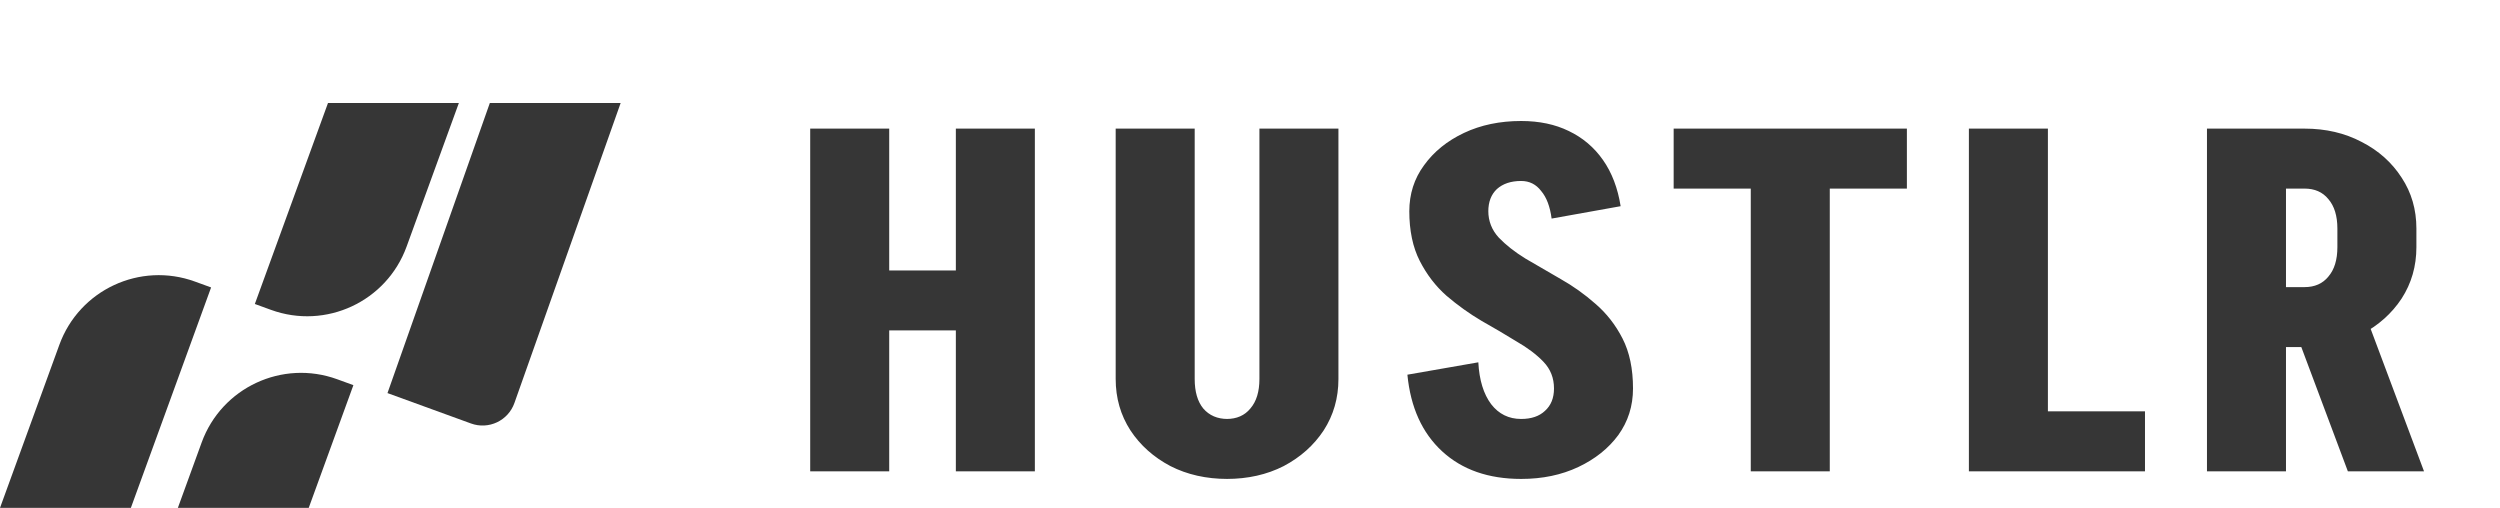
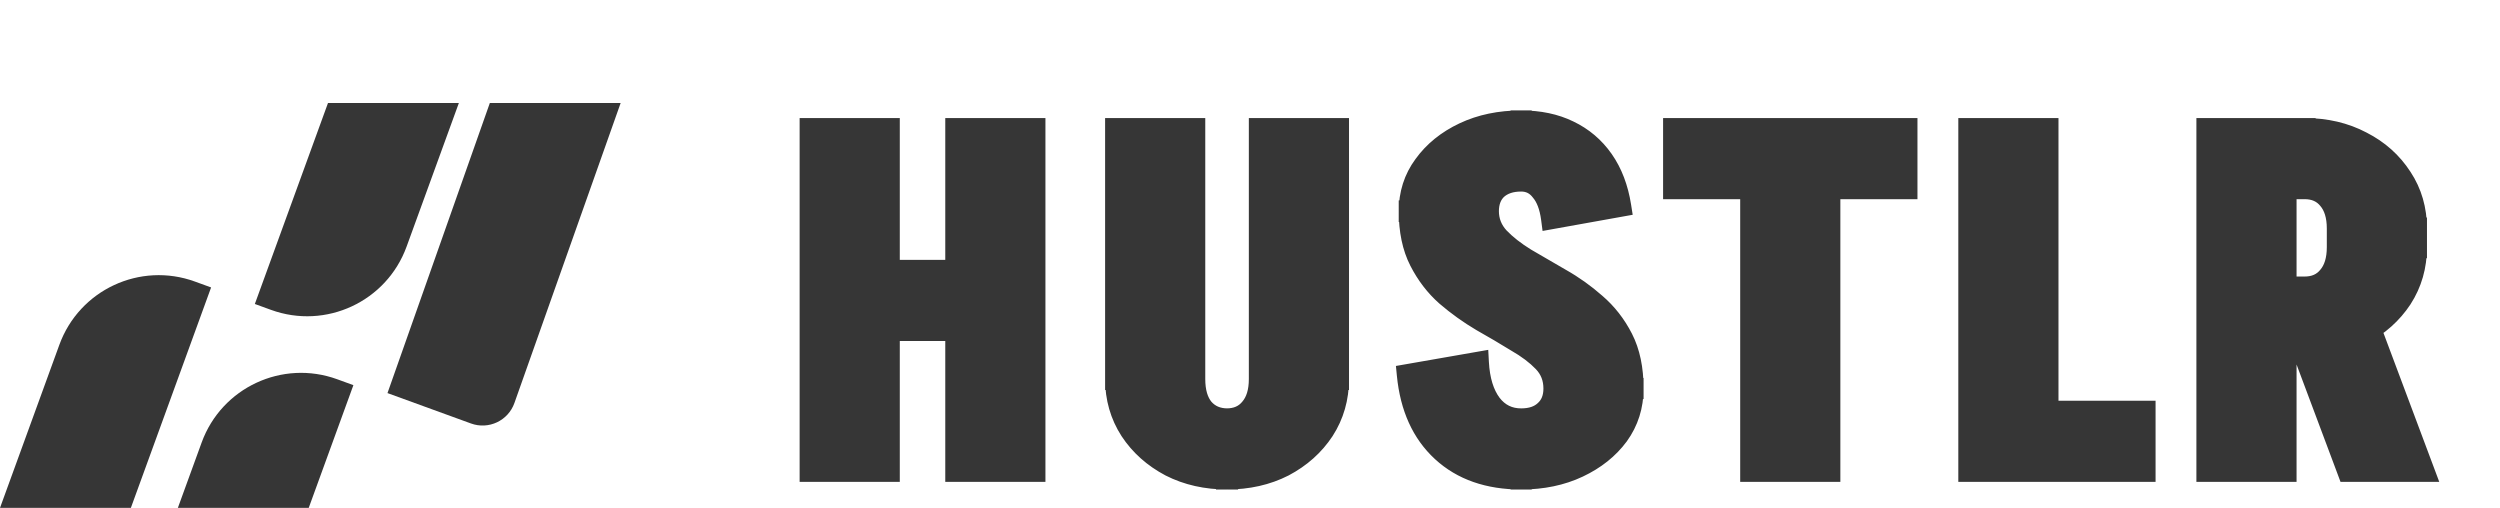
- <svg xmlns="http://www.w3.org/2000/svg" viewBox="0 0 11818 2401" fill="none">
+ <svg xmlns="http://www.w3.org/2000/svg" width="11818" height="2401" viewBox="0 0 11818 2401" fill="none">
  <path d="M3965 1562V1278.5H4653.5V1562H3965ZM4518.5 2228V608H4892V2228H4518.5ZM3830 2228V608H4203.5V2228H3830ZM5953.54 1793.75V608H6327.04V1793.75H5953.54ZM5274.04 1793.75V608H5647.54V1793.75H5274.04ZM6327.04 1791.5C6327.04 1881.5 6303.79 1962.5 6257.29 2034.5C6210.79 2105 6147.79 2161.25 6068.29 2203.25C5988.79 2243.75 5898.79 2264 5798.29 2264V1980.5C5846.29 1980.5 5883.79 1964 5910.79 1931C5939.29 1898 5953.54 1851.5 5953.54 1791.5H6327.04ZM5274.04 1791.5H5647.54C5647.54 1851.5 5661.04 1898 5688.04 1931C5716.54 1964 5754.79 1980.5 5802.79 1980.5V2264C5702.29 2264 5612.29 2243.75 5532.79 2203.25C5453.29 2161.25 5390.29 2105 5343.79 2034.5C5297.29 1962.5 5274.04 1881.5 5274.04 1791.5ZM7346.05 1836.5C7346.05 1787 7329.55 1745 7296.55 1710.5C7263.55 1676 7220.8 1643.75 7168.3 1613.75C7117.3 1582.25 7062.55 1550 7004.05 1517C6945.55 1482.5 6890.05 1442.75 6837.55 1397.75C6786.55 1352.75 6744.55 1298 6711.55 1233.5C6678.55 1169 6662.05 1090.25 6662.05 997.25H7035.55C7035.55 1045.25 7052.05 1087.25 7085.05 1123.25C7118.05 1157.75 7160.05 1190.75 7211.05 1222.25C7263.55 1252.25 7319.05 1284.5 7377.55 1319C7436.05 1352 7490.8 1391 7541.8 1436C7594.3 1481 7637.05 1535.75 7670.05 1600.25C7703.05 1664.75 7719.55 1743.5 7719.55 1836.5H7346.05ZM6662.05 999.5C6662.05 917 6685.3 844.25 6731.8 781.25C6778.3 716.75 6841.3 665.75 6920.8 628.25C7000.3 590.75 7090.3 572 7190.8 572V855.5C7142.8 855.5 7104.55 868.25 7076.05 893.75C7049.05 919.25 7035.55 954.5 7035.55 999.5H6662.05ZM7719.55 1836.5C7719.55 1919 7696.3 1992.5 7649.8 2057C7603.3 2120 7540.3 2170.25 7460.8 2207.75C7381.3 2245.25 7291.3 2264 7190.8 2264V1980.5C7238.8 1980.5 7276.3 1967.75 7303.3 1942.25C7331.8 1916.75 7346.05 1881.5 7346.05 1836.5H7719.55ZM7334.8 1033.25C7327.3 976.25 7310.8 932.75 7285.3 902.75C7261.3 871.25 7229.8 855.5 7190.8 855.5V572C7276.3 572 7351.3 587.75 7415.8 619.25C7481.8 650.75 7535.8 696.5 7577.8 756.5C7619.8 816.5 7647.55 889.25 7661.05 974.75L7334.8 1033.25ZM6988.3 1712.75C6992.8 1796.75 7013.05 1862.75 7049.05 1910.75C7085.05 1957.25 7132.3 1980.5 7190.8 1980.5V2264C7036.3 2264 6911.8 2220.5 6817.3 2133.5C6722.8 2046.5 6668.05 1925.75 6653.05 1771.25L6988.3 1712.75ZM7911.73 891.5V608H9014.23V891.5H7911.73ZM8276.23 2228V608H8649.73V2228H8276.23ZM9613.34 2228V1944.5H10139.8V2228H9613.34ZM9307.34 2228V608H9680.84V2228H9307.34ZM11098.8 2228L10819.8 1483.25H11179.8L11458.8 2228H11098.8ZM10783.8 1640.75V1357.25H10896.3V1640.75H10783.8ZM10783.8 891.5V608H10896.3V891.5H10783.8ZM11049.3 1170.5V1078.25H11422.8V1170.5H11049.3ZM11422.8 1080.5H11049.3C11049.3 1020.5 11035 974 11006.5 941C10979.5 908 10942 891.5 10894 891.5V608C10994.5 608 11084.5 629 11164 671C11243.5 711.5 11306.5 767.75 11353 839.75C11399.5 910.25 11422.8 990.5 11422.8 1080.5ZM11422.8 1168.25C11422.8 1258.25 11399.5 1339.25 11353 1411.25C11306.5 1481.75 11243.5 1538 11164 1580C11084.5 1620.5 10994.5 1640.75 10894 1640.75V1357.25C10942 1357.25 10979.5 1340.75 11006.5 1307.75C11035 1274.75 11049.3 1228.25 11049.3 1168.25H11422.8ZM10432.8 2228V608H10806.3V2228H10432.8Z" fill="#363636" />
+   <path d="M3965 1562H3915V1612H3965V1562ZM3965 1278.5V1228.5H3915V1278.5H3965ZM4653.5 1278.5H4703.5V1228.5H4653.5V1278.5ZM4653.5 1562V1612H4703.5V1562H4653.5ZM4518.5 2228H4468.5V2278H4518.5V2228ZM4518.5 608V558H4468.5V608H4518.5ZM4892 608H4942V558H4892V608ZM4892 2228V2278H4942V2228H4892ZM3830 2228H3780V2278H3830V2228ZM3830 608V558H3780V608H3830ZM4203.5 608H4253.5V558H4203.5V608ZM4203.5 2228V2278H4253.5V2228H4203.5ZM3965 1562H4015V1278.5H3965H3915V1562H3965ZM3965 1278.5V1328.5H4653.5V1278.5V1228.5H3965V1278.5ZM4653.5 1278.5H4603.5V1562H4653.5H4703.5V1278.5H4653.5ZM4653.5 1562V1512H3965V1562V1612H4653.5V1562ZM4518.5 2228H4568.5V608H4518.5H4468.5V2228H4518.5ZM4518.5 608V658H4892V608V558H4518.5V608ZM4892 608H4842V2228H4892H4942V608H4892ZM4892 2228V2178H4518.5V2228V2278H4892V2228ZM3830 2228H3880V608H3830H3780V2228H3830ZM3830 608V658H4203.5V608V558H3830V608ZM4203.5 608H4153.5V2228H4203.5H4253.5V608H4203.5ZM4203.5 2228V2178H3830V2228V2278H4203.5V2228ZM5953.54 1793.75H5903.54V1843.75H5953.54V1793.75ZM5953.54 608V558H5903.54V608H5953.54ZM6327.04 608H6377.04V558H6327.04V608ZM6327.04 1793.75V1843.75H6377.04V1793.75H6327.04ZM5274.04 1793.75H5224.04V1843.75H5274.04V1793.75ZM5274.04 608V558H5224.04V608H5274.04ZM5647.54 608H5697.54V558H5647.54V608ZM5647.54 1793.75V1843.75H5697.54V1793.75H5647.54ZM6327.04 1791.5H6377.04V1741.5H6327.04V1791.5ZM6257.29 2034.5L6299.03 2062.03L6299.16 2061.83L6299.29 2061.63L6257.29 2034.5ZM6068.29 2203.25L6090.99 2247.8L6091.32 2247.63L6091.65 2247.46L6068.29 2203.25ZM5798.29 2264H5748.29V2314H5798.29V2264ZM5798.29 1980.5V1930.5H5748.29V1980.5H5798.29ZM5910.79 1931L5872.95 1898.32L5872.52 1898.82L5872.1 1899.34L5910.79 1931ZM5953.54 1791.5V1741.5H5903.54V1791.5H5953.54ZM5274.04 1791.5V1741.5H5224.04V1791.5H5274.04ZM5647.54 1791.5H5697.54V1741.5H5647.54V1791.5ZM5688.04 1931L5649.35 1962.66L5649.77 1963.18L5650.2 1963.68L5688.04 1931ZM5802.79 1980.5H5852.79V1930.5H5802.79V1980.5ZM5802.79 2264V2314H5852.79V2264H5802.79ZM5532.79 2203.25L5509.44 2247.46L5509.77 2247.63L5510.1 2247.8L5532.79 2203.25ZM5343.79 2034.5L5301.79 2061.63L5301.92 2061.83L5302.05 2062.03L5343.79 2034.5ZM5953.54 1793.75H6003.54V608H5953.54H5903.54V1793.75H5953.54ZM5953.54 608V658H6327.04V608V558H5953.54V608ZM6327.04 608H6277.04V1793.75H6327.04H6377.04V608H6327.04ZM6327.04 1793.75V1743.75H5953.54V1793.75V1843.75H6327.04V1793.75ZM5274.04 1793.75H5324.04V608H5274.04H5224.04V1793.75H5274.04ZM5274.04 608V658H5647.54V608V558H5274.04V608ZM5647.54 608H5597.54V1793.75H5647.54H5697.54V608H5647.54ZM5647.54 1793.75V1743.75H5274.04V1793.75V1843.75H5647.54V1793.75ZM6327.04 1791.5H6277.04C6277.04 1872.38 6256.3 1943.87 6215.29 2007.37L6257.29 2034.5L6299.29 2061.63C6351.28 1981.13 6377.04 1890.62 6377.04 1791.5H6327.04ZM6257.29 2034.5L6215.55 2006.97C6173.98 2070 6117.5 2120.7 6044.94 2159.04L6068.29 2203.25L6091.65 2247.46C6178.09 2201.8 6247.6 2140 6299.03 2062.03L6257.29 2034.5ZM6068.29 2203.25L6045.6 2158.7C5973.97 2195.19 5891.91 2214 5798.29 2214V2264V2314C5905.68 2314 6003.61 2292.31 6090.99 2247.8L6068.29 2203.25ZM5798.29 2264H5848.29V1980.5H5798.29H5748.29V2264H5798.29ZM5798.29 1980.5V2030.5C5859.16 2030.5 5911.72 2008.82 5949.49 1962.66L5910.79 1931L5872.1 1899.34C5855.86 1919.18 5833.42 1930.5 5798.29 1930.5V1980.5ZM5910.79 1931L5948.63 1963.68C5987.49 1918.69 6003.54 1858.99 6003.54 1791.5H5953.54H5903.54C5903.54 1844.01 5891.09 1877.31 5872.95 1898.32L5910.79 1931ZM5953.54 1791.5V1841.5H6327.04V1791.5V1741.5H5953.54V1791.5ZM5274.04 1791.5V1841.5H5647.54V1791.5V1741.5H5274.04V1791.5ZM5647.54 1791.5H5597.54C5597.54 1858.42 5612.56 1917.71 5649.35 1962.66L5688.04 1931L5726.74 1899.34C5709.52 1878.29 5697.54 1844.58 5697.54 1791.5H5647.54ZM5688.04 1931L5650.2 1963.68C5689.23 2008.87 5741.91 2030.5 5802.79 2030.5V1980.5V1930.5C5767.68 1930.5 5743.86 1919.13 5725.88 1898.32L5688.04 1931ZM5802.79 1980.5H5752.79V2264H5802.79H5852.79V1980.5H5802.79ZM5802.79 2264V2214C5709.18 2214 5627.11 2195.19 5555.49 2158.7L5532.79 2203.25L5510.1 2247.8C5597.47 2292.31 5695.41 2314 5802.79 2314V2264ZM5532.79 2203.25L5556.15 2159.04C5483.59 2120.7 5427.1 2070 5385.53 2006.97L5343.79 2034.5L5302.05 2062.03C5353.48 2140 5423 2201.8 5509.44 2247.46L5532.79 2203.25ZM5343.79 2034.5L5385.79 2007.37C5344.78 1943.87 5324.04 1872.38 5324.04 1791.5H5274.04H5224.04C5224.04 1890.62 5249.8 1981.13 5301.79 2061.63L5343.79 2034.5ZM7346.05 1836.5H7296.05V1886.5H7346.05V1836.5ZM7296.55 1710.5L7260.41 1745.06V1745.06L7296.55 1710.5ZM7168.3 1613.75L7142.02 1656.29L7142.75 1656.74L7143.49 1657.16L7168.3 1613.75ZM7004.05 1517L6978.65 1560.07L6979.06 1560.31L6979.48 1560.55L7004.05 1517ZM6837.55 1397.75L6804.47 1435.24L6804.73 1435.48L6805.01 1435.71L6837.55 1397.75ZM6711.55 1233.5L6756.06 1210.73V1210.73L6711.55 1233.5ZM6662.05 997.25V947.25H6612.05V997.25H6662.05ZM7035.55 997.25H7085.55V947.25H7035.55V997.25ZM7085.05 1123.25L7048.19 1157.04L7048.55 1157.43L7048.91 1157.81L7085.05 1123.25ZM7211.05 1222.25L7184.77 1264.79L7185.5 1265.24L7186.24 1265.66L7211.05 1222.25ZM7377.55 1319L7352.15 1362.07L7352.56 1362.31L7352.98 1362.55L7377.55 1319ZM7541.8 1436L7508.72 1473.49L7508.98 1473.73L7509.26 1473.96L7541.8 1436ZM7670.05 1600.25L7625.53 1623.02V1623.02L7670.05 1600.25ZM7719.55 1836.5V1886.5H7769.55V1836.5H7719.55ZM6662.05 999.5H6612.05V1049.5H6662.05V999.5ZM6731.8 781.25L6772.03 810.943L6772.19 810.717L6772.36 810.49L6731.8 781.25ZM6920.8 628.25L6942.13 673.472V673.472L6920.8 628.25ZM7190.8 572H7240.8V522H7190.8V572ZM7190.8 855.5V905.5H7240.8V855.5H7190.8ZM7076.05 893.75L7042.71 856.488L7042.21 856.937L7041.72 857.399L7076.05 893.75ZM7035.55 999.5V1049.5H7085.55V999.5H7035.55ZM7719.55 1836.5H7769.55V1786.5H7719.55V1836.5ZM7649.8 2057L7690.03 2086.69L7690.19 2086.47L7690.36 2086.24L7649.8 2057ZM7190.8 2264H7140.8V2314H7190.8V2264ZM7190.8 1980.5V1930.5H7140.8V1980.5H7190.8ZM7303.3 1942.25L7269.96 1904.99L7269.46 1905.44L7268.97 1905.9L7303.3 1942.25ZM7346.05 1836.5V1786.5H7296.05V1836.5H7346.05ZM7334.8 1033.25L7285.22 1039.77L7292.06 1091.71L7343.62 1082.47L7334.8 1033.25ZM7285.3 902.75L7245.53 933.052L7246.33 934.115L7247.2 935.132L7285.3 902.75ZM7190.8 855.5H7140.8V905.5H7190.8V855.5ZM7190.8 572V522H7140.8V572H7190.8ZM7415.8 619.25L7393.85 664.178L7394.06 664.277L7394.26 664.374L7415.8 619.25ZM7577.8 756.5L7618.76 727.827H7618.76L7577.8 756.5ZM7661.05 974.75L7669.87 1023.96L7718.07 1015.32L7710.44 966.952L7661.05 974.75ZM6988.3 1712.75L7038.23 1710.08L7035.21 1653.81L6979.7 1663.49L6988.3 1712.75ZM7049.05 1910.75L7009.05 1940.75L7009.28 1941.06L7009.51 1941.36L7049.05 1910.75ZM7190.8 1980.5H7240.8V1930.5H7190.8V1980.5ZM7190.8 2264V2314H7240.8V2264H7190.8ZM6817.3 2133.5L6851.16 2096.72V2096.72L6817.3 2133.5ZM6653.05 1771.25L6644.45 1721.99L6598.8 1729.96L6603.28 1776.08L6653.05 1771.25ZM7346.05 1836.5H7396.05C7396.05 1774.65 7374.94 1720.12 7332.68 1675.94L7296.55 1710.5L7260.41 1745.06C7284.16 1769.88 7296.05 1799.35 7296.05 1836.5H7346.05ZM7296.55 1710.5L7332.68 1675.94C7295.6 1637.18 7248.73 1602.12 7193.1 1570.34L7168.3 1613.75L7143.49 1657.16C7192.87 1685.38 7231.49 1714.82 7260.41 1745.06L7296.55 1710.5ZM7168.3 1613.75L7194.57 1571.21C7142.95 1539.32 7087.62 1506.74 7028.61 1473.45L7004.05 1517L6979.48 1560.55C7037.47 1593.26 7091.65 1625.18 7142.02 1656.29L7168.3 1613.75ZM7004.05 1517L7029.45 1473.93C6973.52 1440.95 6920.4 1402.91 6870.09 1359.79L6837.55 1397.75L6805.01 1435.71C6859.69 1482.59 6917.58 1524.05 6978.65 1560.07L7004.05 1517ZM6837.55 1397.75L6870.63 1360.26C6824.63 1319.67 6786.39 1270.01 6756.06 1210.73L6711.55 1233.5L6667.03 1256.27C6702.7 1325.99 6748.47 1385.83 6804.47 1435.24L6837.55 1397.75ZM6711.55 1233.5L6756.06 1210.73C6727.54 1154.99 6712.05 1084.51 6712.05 997.25H6662.05H6612.05C6612.05 1095.99 6629.55 1183.01 6667.03 1256.27L6711.55 1233.5ZM6662.05 997.25V1047.25H7035.55V997.25V947.25H6662.05V997.25ZM7035.55 997.25H6985.55C6985.55 1058 7006.9 1111.99 7048.19 1157.04L7085.05 1123.25L7121.9 1089.46C7097.19 1062.51 7085.55 1032.5 7085.55 997.25H7035.55ZM7085.05 1123.25L7048.91 1157.81C7085.48 1196.04 7131.04 1231.6 7184.77 1264.79L7211.05 1222.25L7237.32 1179.71C7189.06 1149.9 7150.61 1119.46 7121.18 1088.69L7085.05 1123.25ZM7211.05 1222.25L7186.24 1265.66C7238.52 1295.54 7293.82 1327.67 7352.15 1362.07L7377.55 1319L7402.95 1275.93C7344.27 1241.33 7288.57 1208.96 7235.85 1178.84L7211.05 1222.25ZM7377.55 1319L7352.98 1362.55C7408.4 1393.81 7460.3 1430.77 7508.72 1473.49L7541.8 1436L7574.88 1398.51C7521.29 1351.23 7463.69 1310.19 7402.11 1275.45L7377.55 1319ZM7541.8 1436L7509.26 1473.96C7556.58 1514.53 7595.35 1564.04 7625.53 1623.02L7670.05 1600.25L7714.56 1577.48C7678.74 1507.46 7632.01 1447.47 7574.34 1398.04L7541.8 1436ZM7670.05 1600.25L7625.53 1623.02C7654.05 1678.76 7669.55 1749.24 7669.55 1836.5H7719.55H7769.55C7769.55 1737.76 7752.04 1650.74 7714.56 1577.48L7670.05 1600.25ZM7719.55 1836.5V1786.5H7346.05V1836.5V1886.5H7719.55V1836.5ZM6662.05 999.5H6712.05C6712.05 927.077 6732.23 864.865 6772.03 810.943L6731.8 781.25L6691.57 751.557C6638.37 823.635 6612.05 906.923 6612.05 999.5H6662.05ZM6731.8 781.25L6772.36 810.49C6813.4 753.564 6869.46 707.748 6942.13 673.472L6920.8 628.25L6899.47 583.028C6813.13 623.752 6743.2 679.936 6691.24 752.01L6731.8 781.25ZM6920.8 628.25L6942.13 673.472C7014.06 639.54 7096.61 622 7190.8 622V572V522C7083.98 522 6986.53 541.96 6899.47 583.028L6920.8 628.25ZM7190.8 572H7140.8V855.5H7190.8H7240.8V572H7190.8ZM7190.8 855.5V805.5C7133.75 805.5 7082.54 820.846 7042.71 856.488L7076.05 893.75L7109.39 931.012C7126.55 915.654 7151.84 905.5 7190.8 905.5V855.5ZM7076.05 893.75L7041.72 857.399C7002.64 894.301 6985.55 943.879 6985.55 999.5H7035.55H7085.55C7085.55 965.121 7095.45 944.199 7110.38 930.1L7076.05 893.75ZM7035.55 999.5V949.5H6662.05V999.5V1049.5H7035.55V999.5ZM7719.55 1836.5H7669.55C7669.55 1908.92 7649.36 1972.11 7609.24 2027.76L7649.8 2057L7690.36 2086.24C7743.24 2012.89 7769.55 1929.08 7769.55 1836.5H7719.55ZM7649.8 2057L7609.57 2027.31C7568.56 2082.86 7512.41 2128.12 7439.47 2162.53L7460.8 2207.75L7482.13 2252.97C7568.18 2212.38 7638.03 2157.14 7690.03 2086.69L7649.8 2057ZM7460.8 2207.75L7439.47 2162.53C7367.53 2196.46 7284.98 2214 7190.8 2214V2264V2314C7297.61 2314 7395.06 2294.04 7482.13 2252.97L7460.8 2207.75ZM7190.8 2264H7240.8V1980.5H7190.8H7140.8V2264H7190.8ZM7190.8 1980.5V2030.5C7247.7 2030.5 7298.87 2015.2 7337.63 1978.6L7303.3 1942.25L7268.97 1905.9C7253.72 1920.3 7229.9 1930.5 7190.8 1930.5V1980.5ZM7303.3 1942.25L7336.64 1979.51C7377.63 1942.83 7396.05 1892.97 7396.05 1836.5H7346.05H7296.05C7296.05 1870.03 7285.96 1890.67 7269.96 1904.99L7303.3 1942.25ZM7346.05 1836.5V1886.5H7719.55V1836.5V1786.5H7346.05V1836.5ZM7334.8 1033.25L7384.37 1026.73C7376.16 964.333 7357.38 910.348 7323.39 870.368L7285.3 902.75L7247.2 935.132C7264.22 955.152 7278.43 988.167 7285.22 1039.77L7334.8 1033.25ZM7285.3 902.75L7325.07 872.448C7291.78 828.76 7245.68 805.5 7190.8 805.5V855.5V905.5C7213.91 905.5 7230.81 913.74 7245.53 933.052L7285.3 902.75ZM7190.8 855.5H7240.8V572H7190.8H7140.8V855.5H7190.8ZM7190.8 572V622C7270.13 622 7337.37 636.594 7393.85 664.178L7415.8 619.25L7437.74 574.322C7365.22 538.906 7282.46 522 7190.8 522V572ZM7415.8 619.25L7394.26 664.374C7452.46 692.152 7499.77 732.23 7536.84 785.173L7577.8 756.5L7618.76 727.827C7571.82 660.77 7511.13 609.348 7437.33 574.126L7415.8 619.25ZM7577.8 756.5L7536.84 785.173C7573.75 837.911 7599.13 903.201 7611.66 982.548L7661.05 974.75L7710.44 966.952C7695.96 875.299 7665.84 795.089 7618.76 727.827L7577.8 756.5ZM7661.05 974.75L7652.22 925.535L7325.97 984.035L7334.8 1033.25L7343.62 1082.47L7669.87 1023.96L7661.05 974.75ZM6988.3 1712.75L6938.37 1715.42C6943.19 1805.49 6965.16 1882.23 7009.05 1940.75L7049.05 1910.75L7089.05 1880.75C7060.94 1843.27 7042.4 1788.01 7038.23 1710.08L6988.3 1712.75ZM7049.05 1910.75L7009.51 1941.36C7054.92 2000.01 7116.73 2030.5 7190.8 2030.5V1980.5V1930.5C7147.86 1930.5 7115.17 1914.49 7088.58 1880.14L7049.05 1910.75ZM7190.8 1980.5H7140.8V2264H7190.8H7240.8V1980.5H7190.8ZM7190.8 2264V2214C7046.16 2214 6934.63 2173.56 6851.16 2096.72L6817.3 2133.5L6783.43 2170.28C6888.97 2267.44 7026.44 2314 7190.8 2314V2264ZM6817.3 2133.5L6851.16 2096.72C6767.52 2019.71 6716.88 1911.35 6702.81 1766.42L6653.05 1771.25L6603.28 1776.08C6619.21 1940.15 6678.08 2073.29 6783.43 2170.28L6817.3 2133.5ZM6653.05 1771.25L6661.64 1820.51L6996.89 1762.01L6988.3 1712.75L6979.7 1663.49L6644.45 1721.99L6653.05 1771.25ZM7911.73 891.5H7861.73V941.5H7911.73V891.5ZM7911.73 608V558H7861.73V608H7911.73ZM9014.23 608H9064.23V558H9014.23V608ZM9014.23 891.5V941.5H9064.23V891.5H9014.23ZM8276.23 2228H8226.23V2278H8276.23V2228ZM8276.23 608V558H8226.23V608H8276.23ZM8649.73 608H8699.73V558H8649.73V608ZM8649.73 2228V2278H8699.73V2228H8649.73ZM7911.73 891.5H7961.73V608H7911.73H7861.73V891.5H7911.73ZM7911.73 608V658H9014.23V608V558H7911.73V608ZM9014.23 608H8964.23V891.5H9014.23H9064.23V608H9014.23ZM9014.23 891.5V841.5H7911.73V891.5V941.5H9014.23V891.5ZM8276.23 2228H8326.23V608H8276.23H8226.23V2228H8276.23ZM8276.23 608V658H8649.73V608V558H8276.23V608ZM8649.73 608H8599.73V2228H8649.73H8699.73V608H8649.73ZM8649.73 2228V2178H8276.23V2228V2278H8649.73V2228ZM9613.34 2228H9563.34V2278H9613.34V2228ZM9613.34 1944.5V1894.5H9563.34V1944.5H9613.34ZM10139.8 1944.5H10189.8V1894.5H10139.8V1944.5ZM10139.8 2228V2278H10189.8V2228H10139.8ZM9307.34 2228H9257.34V2278H9307.34V2228ZM9307.34 608V558H9257.34V608H9307.34ZM9680.84 608H9730.84V558H9680.84V608ZM9680.84 2228V2278H9730.84V2228H9680.84ZM9613.34 2228H9663.34V1944.5H9613.34H9563.34V2228H9613.34ZM9613.34 1944.5V1994.5H10139.8V1944.5V1894.5H9613.34V1944.5ZM10139.8 1944.5H10089.8V2228H10139.8H10189.8V1944.5H10139.8ZM10139.8 2228V2178H9613.34V2228V2278H10139.8V2228ZM9307.34 2228H9357.34V608H9307.34H9257.34V2228H9307.34ZM9307.34 608V658H9680.84V608V558H9307.34V608ZM9680.84 608H9630.84V2228H9680.84H9730.84V608H9680.84ZM9680.84 2228V2178H9307.34V2228V2278H9680.84V2228ZM11098.8 2228L11052 2245.54L11064.1 2278H11098.8V2228ZM10819.8 1483.25V1433.25H10747.7L10773 1500.79L10819.8 1483.25ZM11179.8 1483.25L11226.6 1465.71L11214.4 1433.25H11179.8V1483.25ZM11458.8 2228V2278H11530.9L11505.6 2210.46L11458.8 2228ZM10783.8 1640.75H10733.8V1690.75H10783.8V1640.75ZM10783.8 1357.25V1307.25H10733.8V1357.25H10783.8ZM10896.3 1357.25H10946.3V1307.25H10896.3V1357.25ZM10896.3 1640.75V1690.75H10946.3V1640.75H10896.3ZM10783.8 891.5H10733.8V941.5H10783.8V891.5ZM10783.8 608V558H10733.8V608H10783.8ZM10896.3 608H10946.3V558H10896.3V608ZM10896.3 891.5V941.5H10946.3V891.5H10896.3ZM11049.3 1170.5H10999.3V1220.5H11049.3V1170.5ZM11049.3 1078.25V1028.25H10999.3V1078.25H11049.3ZM11422.8 1078.25H11472.8V1028.25H11422.8V1078.25ZM11422.8 1170.5V1220.5H11472.8V1170.5H11422.8ZM11422.8 1080.5V1130.5H11472.8V1080.5H11422.8ZM11049.3 1080.5H10999.3V1130.5H11049.3V1080.5ZM11006.5 941L10967.8 972.662L10968.3 973.177L10968.7 973.681L11006.5 941ZM10894 891.5H10844V941.5H10894V891.5ZM10894 608V558H10844V608H10894ZM11164 671L11140.7 715.21L11141 715.383L11141.3 715.552L11164 671ZM11353 839.75L11311 866.876L11311.2 867.078L11311.3 867.28L11353 839.75ZM11422.8 1168.25H11472.8V1118.25H11422.8V1168.25ZM11353 1411.25L11394.8 1438.78L11394.9 1438.58L11395 1438.38L11353 1411.25ZM11164 1580L11186.7 1624.55L11187.1 1624.38L11187.4 1624.21L11164 1580ZM10894 1640.75H10844V1690.75H10894V1640.75ZM10894 1357.25V1307.25H10844V1357.25H10894ZM11006.5 1307.75L10968.7 1275.07L10968.3 1275.57L10967.8 1276.09L11006.5 1307.75ZM11049.3 1168.25V1118.25H10999.3V1168.25H11049.3ZM10432.8 2228H10382.8V2278H10432.8V2228ZM10432.8 608V558H10382.8V608H10432.8ZM10806.3 608H10856.3V558H10806.3V608ZM10806.3 2228V2278H10856.3V2228H10806.3ZM11098.8 2228L11145.6 2210.46L10866.6 1465.71L10819.8 1483.25L10773 1500.79L11052 2245.54L11098.8 2228ZM10819.8 1483.25V1533.25H11179.8V1483.25V1433.25H10819.8V1483.25ZM11179.8 1483.25L11133 1500.79L11412 2245.54L11458.8 2228L11505.6 2210.46L11226.6 1465.71L11179.8 1483.25ZM11458.8 2228V2178H11098.8V2228V2278H11458.8V2228ZM10783.8 1640.75H10833.8V1357.25H10783.8H10733.8V1640.75H10783.8ZM10783.8 1357.25V1407.25H10896.3V1357.25V1307.25H10783.8V1357.25ZM10896.3 1357.25H10846.3V1640.75H10896.3H10946.3V1357.25H10896.3ZM10896.3 1640.75V1590.75H10783.8V1640.75V1690.75H10896.3V1640.75ZM10783.8 891.5H10833.8V608H10783.8H10733.8V891.5H10783.8ZM10783.8 608V658H10896.3V608V558H10783.8V608ZM10896.3 608H10846.3V891.5H10896.3H10946.3V608H10896.3ZM10896.3 891.5V841.5H10783.8V891.5V941.5H10896.3V891.5ZM11049.3 1170.5H11099.3V1078.25H11049.3H10999.3V1170.5H11049.3ZM11049.3 1078.25V1128.25H11422.8V1078.25V1028.25H11049.3V1078.25ZM11422.8 1078.25H11372.8V1170.5H11422.8H11472.8V1078.25H11422.8ZM11422.8 1170.5V1120.5H11049.3V1170.5V1220.5H11422.8V1170.5ZM11422.8 1080.5V1030.5H11049.3V1080.5V1130.5H11422.8V1080.5ZM11049.3 1080.5H11099.3C11099.3 1013.01 11083.2 953.315 11044.4 908.319L11006.5 941L10968.7 973.681C10986.8 994.685 10999.3 1027.99 10999.3 1080.5H11049.3ZM11006.5 941L11045.2 909.338C11007.5 863.179 10954.9 841.5 10894 841.5V891.5V941.5C10929.2 941.5 10951.6 952.821 10967.8 972.662L11006.5 941ZM10894 891.5H10944V608H10894H10844V891.5H10894ZM10894 608V658C10987.4 658 11069.2 677.442 11140.7 715.21L11164 671L11187.4 626.79C11099.9 580.558 11001.7 558 10894 558V608ZM11164 671L11141.3 715.552C11213.3 752.219 11269.5 802.596 11311 866.876L11353 839.75L11395 812.624C11343.5 732.903 11273.8 670.781 11186.7 626.448L11164 671ZM11353 839.75L11311.3 867.28C11352 929.064 11372.8 999.613 11372.8 1080.5H11422.8H11472.8C11472.8 981.387 11447 891.436 11394.8 812.22L11353 839.75ZM11422.8 1168.25H11372.8C11372.8 1249.13 11352 1320.62 11311 1384.12L11353 1411.25L11395 1438.38C11447 1357.88 11472.8 1267.37 11472.8 1168.25H11422.8ZM11353 1411.25L11311.3 1383.72C11269.7 1446.75 11213.2 1497.45 11140.7 1535.79L11164 1580L11187.4 1624.21C11273.8 1578.55 11343.3 1516.75 11394.8 1438.78L11353 1411.25ZM11164 1580L11141.3 1535.45C11069.7 1571.94 10987.7 1590.75 10894 1590.75V1640.75V1690.75C11001.4 1690.75 11099.4 1669.06 11186.7 1624.55L11164 1580ZM10894 1640.75H10944V1357.25H10894H10844V1640.75H10894ZM10894 1357.25V1407.25C10954.9 1407.25 11007.5 1385.57 11045.2 1339.41L11006.5 1307.75L10967.8 1276.09C10951.6 1295.93 10929.2 1307.25 10894 1307.25V1357.25ZM11006.5 1307.75L11044.4 1340.43C11083.2 1295.44 11099.3 1235.74 11099.3 1168.25H11049.3H10999.3C10999.3 1220.76 10986.8 1254.06 10968.7 1275.07L11006.5 1307.75ZM11049.3 1168.25V1218.25H11422.8V1168.25V1118.25H11049.3V1168.25ZM10432.8 2228H10482.8V608H10432.8H10382.8V2228H10432.8ZM10432.8 608V658H10806.3V608V558H10432.8V608ZM10806.3 608H10756.3V2228H10806.3H10856.3V608H10806.3ZM10806.3 2228V2178H10432.8V2228V2278H10806.3V2228Z" fill="#363636" />
  <path d="M953.302 2091.68C1047.75 1832.19 1334.67 1698.4 1594.16 1792.85L1670.57 1820.66L1459.39 2400.86H840.77L953.302 2091.68Z" fill="#363636" />
  <path d="M1921.97 1165.97C1827.52 1425.46 1540.6 1559.26 1281.11 1464.81L1204.7 1437L1550.47 487H2169.1L1921.97 1165.97Z" fill="#363636" />
  <path d="M2431.72 1905.15C2402.1 1988.81 2309.96 2032.27 2226.56 2001.91L1831.69 1858.19L2315.52 487H2933.89L2431.72 1905.15Z" fill="#363636" />
  <path d="M280.632 1629.83C375.078 1370.34 661.999 1236.55 921.488 1330.99L997.899 1358.8L618.623 2400.86H0L280.632 1629.83Z" fill="#363636" />
</svg>
